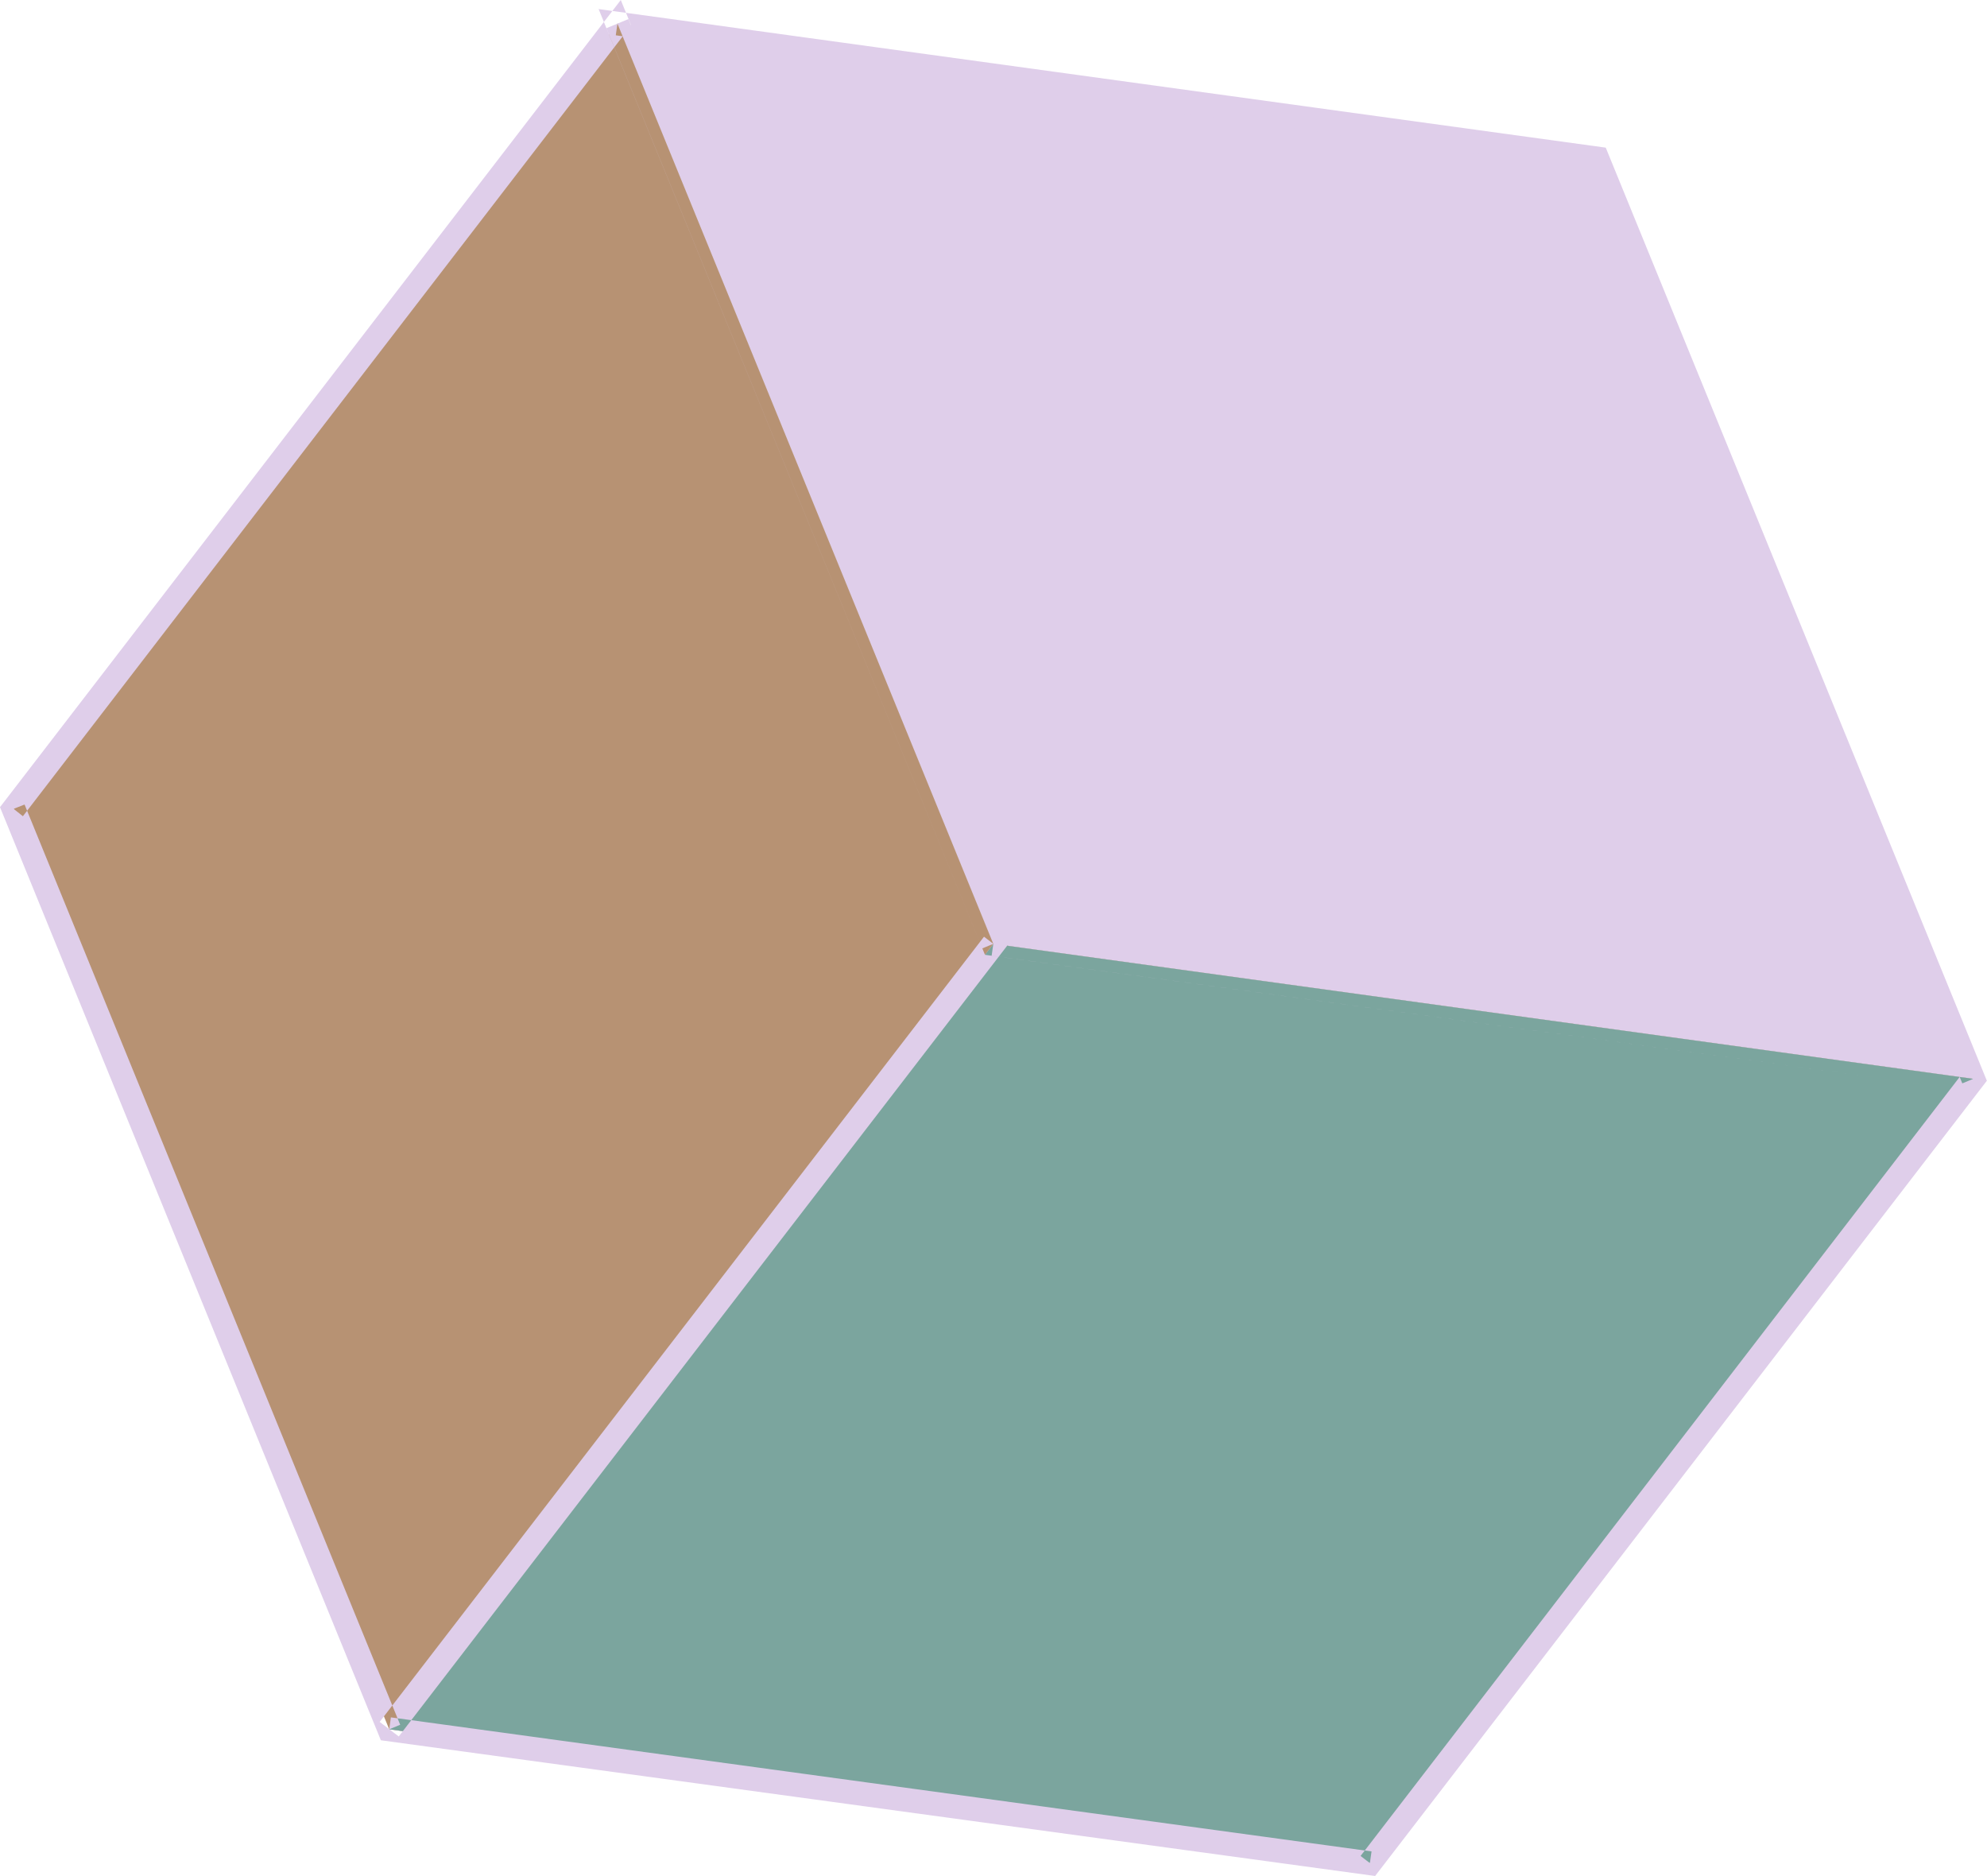
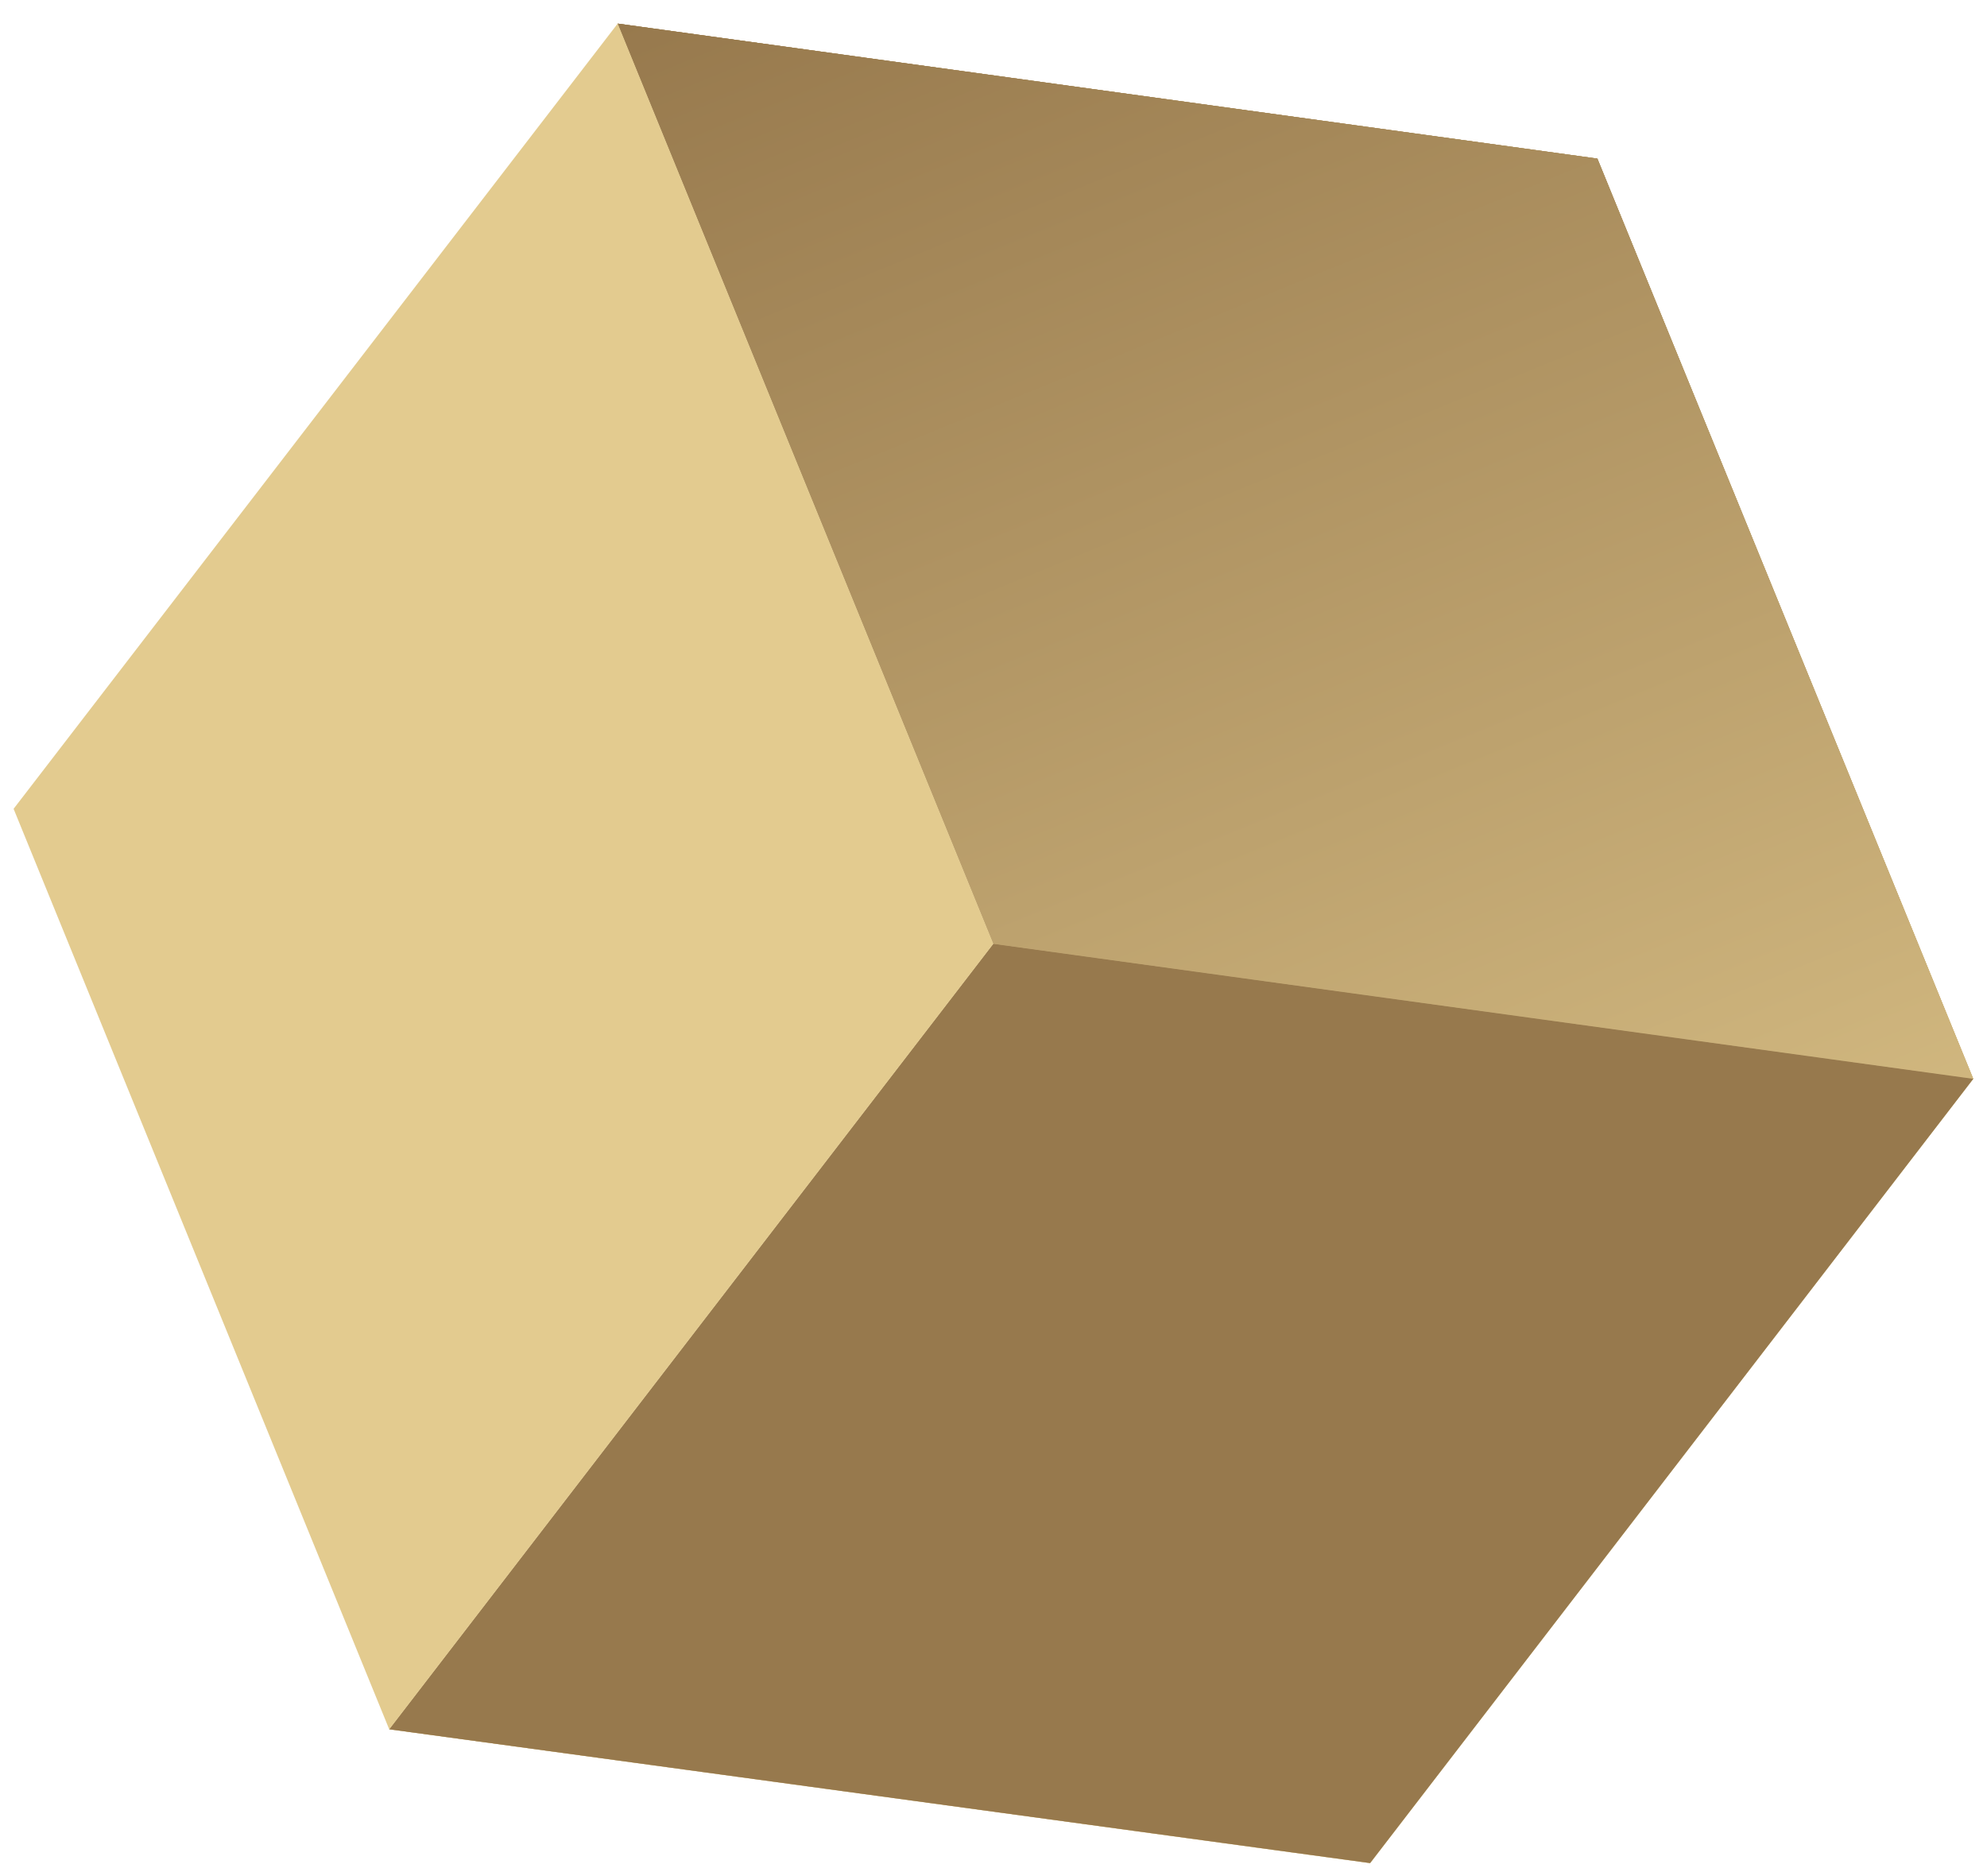
- <svg xmlns="http://www.w3.org/2000/svg" width="83.316" height="78.65" viewBox="0 0 83.316 78.65" fill="none">
-   <path id="Vector" d="M82.74 45.23L66.98 6.65L25.89 0.99L41.65 39.57L82.74 45.23Z" fill="#B79273" fill-opacity="1" fill-rule="nonzero" />
-   <path id="Vector" d="M82.74 45.23L66.98 6.65L25.89 0.99L41.65 39.57L82.74 45.23Z" fill="#DFCEEA" fill-opacity="1" fill-rule="nonzero" />
-   <path id="Vector" d="M82.74 45.23L66.98 6.65L25.89 0.99L41.65 39.57L82.74 45.23Z" fill="#DFCEEA" fill-opacity="1" fill-rule="nonzero" />
-   <path id="Vector" d="M82.74 45.23L66.98 6.65L25.89 0.99L41.65 39.57L82.74 45.23Z" fill="#DFCEEA" fill-opacity="1" fill-rule="nonzero" />
-   <path id="Vector" d="M57.44 78.11L82.74 45.23L41.65 39.57L16.32 72.5L57.44 78.11Z" fill="#B79273" fill-opacity="1" fill-rule="nonzero" />
-   <path id="Vector" d="M57.44 78.11L82.74 45.23L41.65 39.57L16.32 72.5L57.44 78.11Z" fill="#DFCEEA" fill-opacity="1" fill-rule="nonzero" />
-   <path id="Vector" d="M57.44 78.11L82.74 45.23L41.65 39.57L16.32 72.5L57.44 78.11Z" fill="#7BA59E" fill-opacity="1" fill-rule="nonzero" />
-   <path id="Vector" d="M41.65 39.57L25.89 0.99L0.57 33.91L16.32 72.5L41.65 39.57Z" fill="#B79273" fill-opacity="1" fill-rule="nonzero" />
-   <path id="Vector" d="M82.67 45.73L41.3 40.03L25.1 0.38L67.33 6.19L83.31 45.31L57.66 78.65L15.97 72.96L0 33.84L26.03 0L42.23 39.65L16.72 72.8L15.92 72.19L41.26 39.27L41.65 39.57L41.19 39.76L25.43 1.18L25.89 0.99L26.29 1.29L0.96 34.22L0.57 33.91L1.03 33.73L16.78 72.31L16.32 72.5L16.39 72L57.51 77.62L57.44 78.11L57.05 77.81L82.34 44.93L82.74 45.23L82.28 45.42L66.52 6.84L66.98 6.65L66.91 7.14L25.82 1.48L25.89 0.99L26.35 0.8L42.11 39.38L41.65 39.57L41.72 39.08L82.81 44.74L82.67 45.73ZM41.72 39.08L82.81 44.74L82.67 45.73L41.58 40.07L41.72 39.08Z" fill="#DFCEEA" fill-opacity="1" fill-rule="evenodd" />
+ <svg xmlns="http://www.w3.org/2000/svg" width="83.317" height="78.65" viewBox="0 0 83.317 78.65" fill="none">
+   <defs>
+     <linearGradient x1="25.865" y1="1.008" x2="57.44" y2="78.12" id="paint_linear_483_11_0" gradientUnits="userSpaceOnUse">
+       <stop stop-color="#97794D" />
+       <stop offset="1" stop-color="#E3CB8F" />
+     </linearGradient>
+   </defs>
+   <path id="Vector" d="M82.74 45.23L66.98 6.65L25.9 0.99L41.65 39.57L82.74 45.23Z" fill="#E3CB8F" fill-opacity="1" fill-rule="nonzero" />
+   <linearGradient x1="25.865" y1="1.008" x2="57.44" y2="78.12" id="paint_linear_483_111_0" gradientUnits="userSpaceOnUse">
+     <stop stop-color="#97794D" />
+     <stop offset="1" stop-color="#E3CB8F" />
+   </linearGradient>
+   <path id="Vector" d="M82.74 45.23L66.98 6.65L25.9 0.99L41.65 39.57L82.74 45.23Z" fill="url(#paint_linear_483_111_0)" fill-opacity="1" fill-rule="nonzero" />
+   <linearGradient x1="25.865" y1="1.008" x2="57.44" y2="78.12" id="paint_linear_483_112_1" gradientUnits="userSpaceOnUse">
+     <stop stop-color="#97794D" />
+     <stop offset="1" stop-color="#E3CB8F" />
+   </linearGradient>
+   <path id="Vector" d="M82.74 45.23L66.98 6.65L25.9 0.99L41.65 39.57L82.74 45.23Z" fill="url(#paint_linear_483_112_1)" fill-opacity="1" fill-rule="nonzero" />
+   <linearGradient x1="25.865" y1="1.008" x2="57.44" y2="78.12" id="paint_linear_483_113_2" gradientUnits="userSpaceOnUse">
+     <stop stop-color="#97794D" />
+     <stop offset="1" stop-color="#E3CB8F" />
+   </linearGradient>
+   <path id="Vector" d="M82.74 45.23L66.98 6.65L25.9 0.99L41.65 39.57L82.74 45.23Z" fill="url(#paint_linear_483_113_2)" fill-opacity="1" fill-rule="nonzero" />
+   <path id="Vector" d="M57.45 78.11L82.74 45.23L41.65 39.57L16.32 72.5L57.45 78.11Z" fill="#E3CB8F" fill-opacity="1" fill-rule="nonzero" />
+   <linearGradient x1="25.865" y1="1.008" x2="57.44" y2="78.12" id="paint_linear_483_115_3" gradientUnits="userSpaceOnUse">
+     <stop stop-color="#97794D" />
+     <stop offset="1" stop-color="#E3CB8F" />
+   </linearGradient>
+   <path id="Vector" d="M57.45 78.11L82.74 45.23L41.65 39.57L16.32 72.5L57.45 78.11Z" fill="url(#paint_linear_483_115_3)" fill-opacity="1" fill-rule="nonzero" />
+   <path id="Vector" d="M57.45 78.11L82.74 45.23L41.65 39.57L16.32 72.5L57.45 78.11Z" fill="#97794D" fill-opacity="1" fill-rule="nonzero" />
+   <path id="Vector" d="M41.65 39.57L25.9 0.99L0.57 33.91L16.32 72.5L41.65 39.57Z" fill="#E3CB8F" fill-opacity="1" fill-rule="nonzero" />
+   <path id="Vector" d="M82.67 45.73L41.3 40.03L25.1 0.38L67.34 6.19L83.31 45.31L57.67 78.65L15.97 72.96L0 33.84L26.03 0L42.23 39.65L16.72 72.8L15.93 72.19L41.26 39.27L41.65 39.57L41.19 39.76L25.43 1.18L25.9 0.99L26.29 1.29L0.96 34.22L0.57 33.91L1.03 33.73L16.79 72.31L16.32 72.5L16.39 72L57.51 77.62L57.45 78.11L57.05 77.81L82.34 44.93L82.74 45.23L82.28 45.42L66.52 6.84L66.98 6.65L66.91 7.14L25.83 1.48L25.9 0.99L26.36 0.8L42.12 39.38L41.65 39.57L41.72 39.08L82.81 44.74L82.67 45.73ZM41.72 39.08L82.81 44.74L82.67 45.73L41.59 40.07L41.72 39.08Z" fill="url(#paint_linear_483_11_4)" fill-opacity="1" fill-rule="evenodd" />
</svg>
